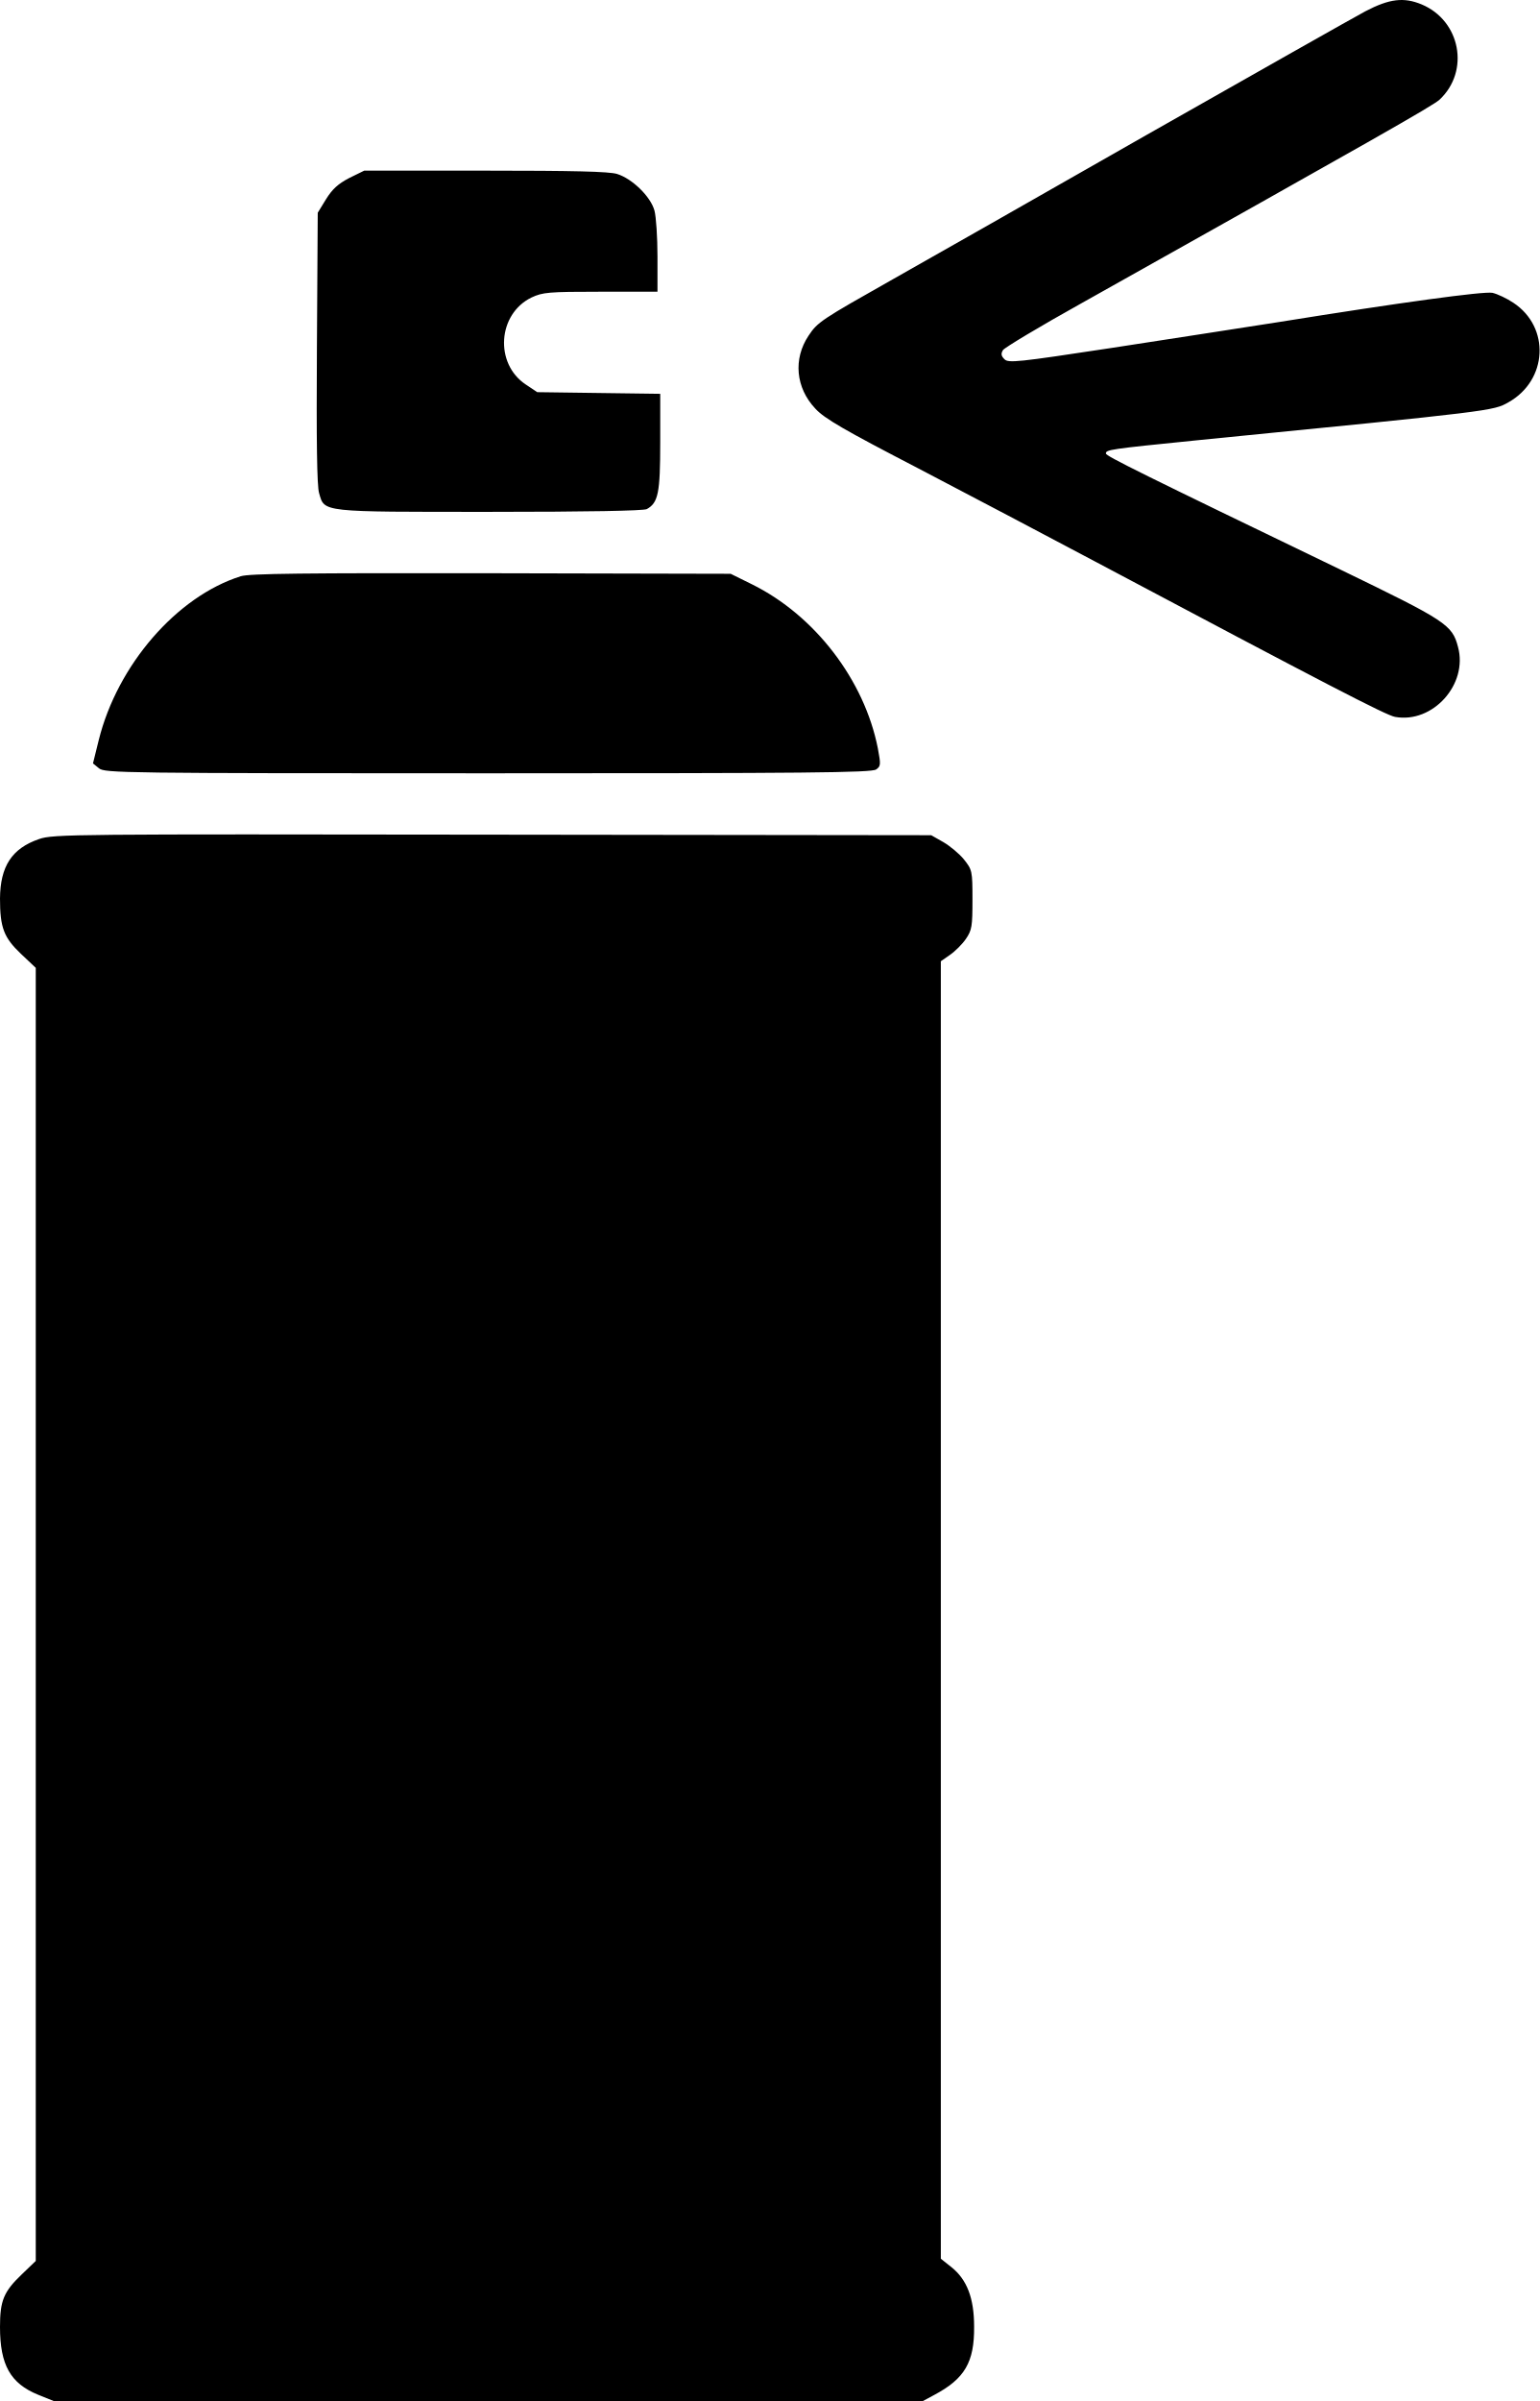
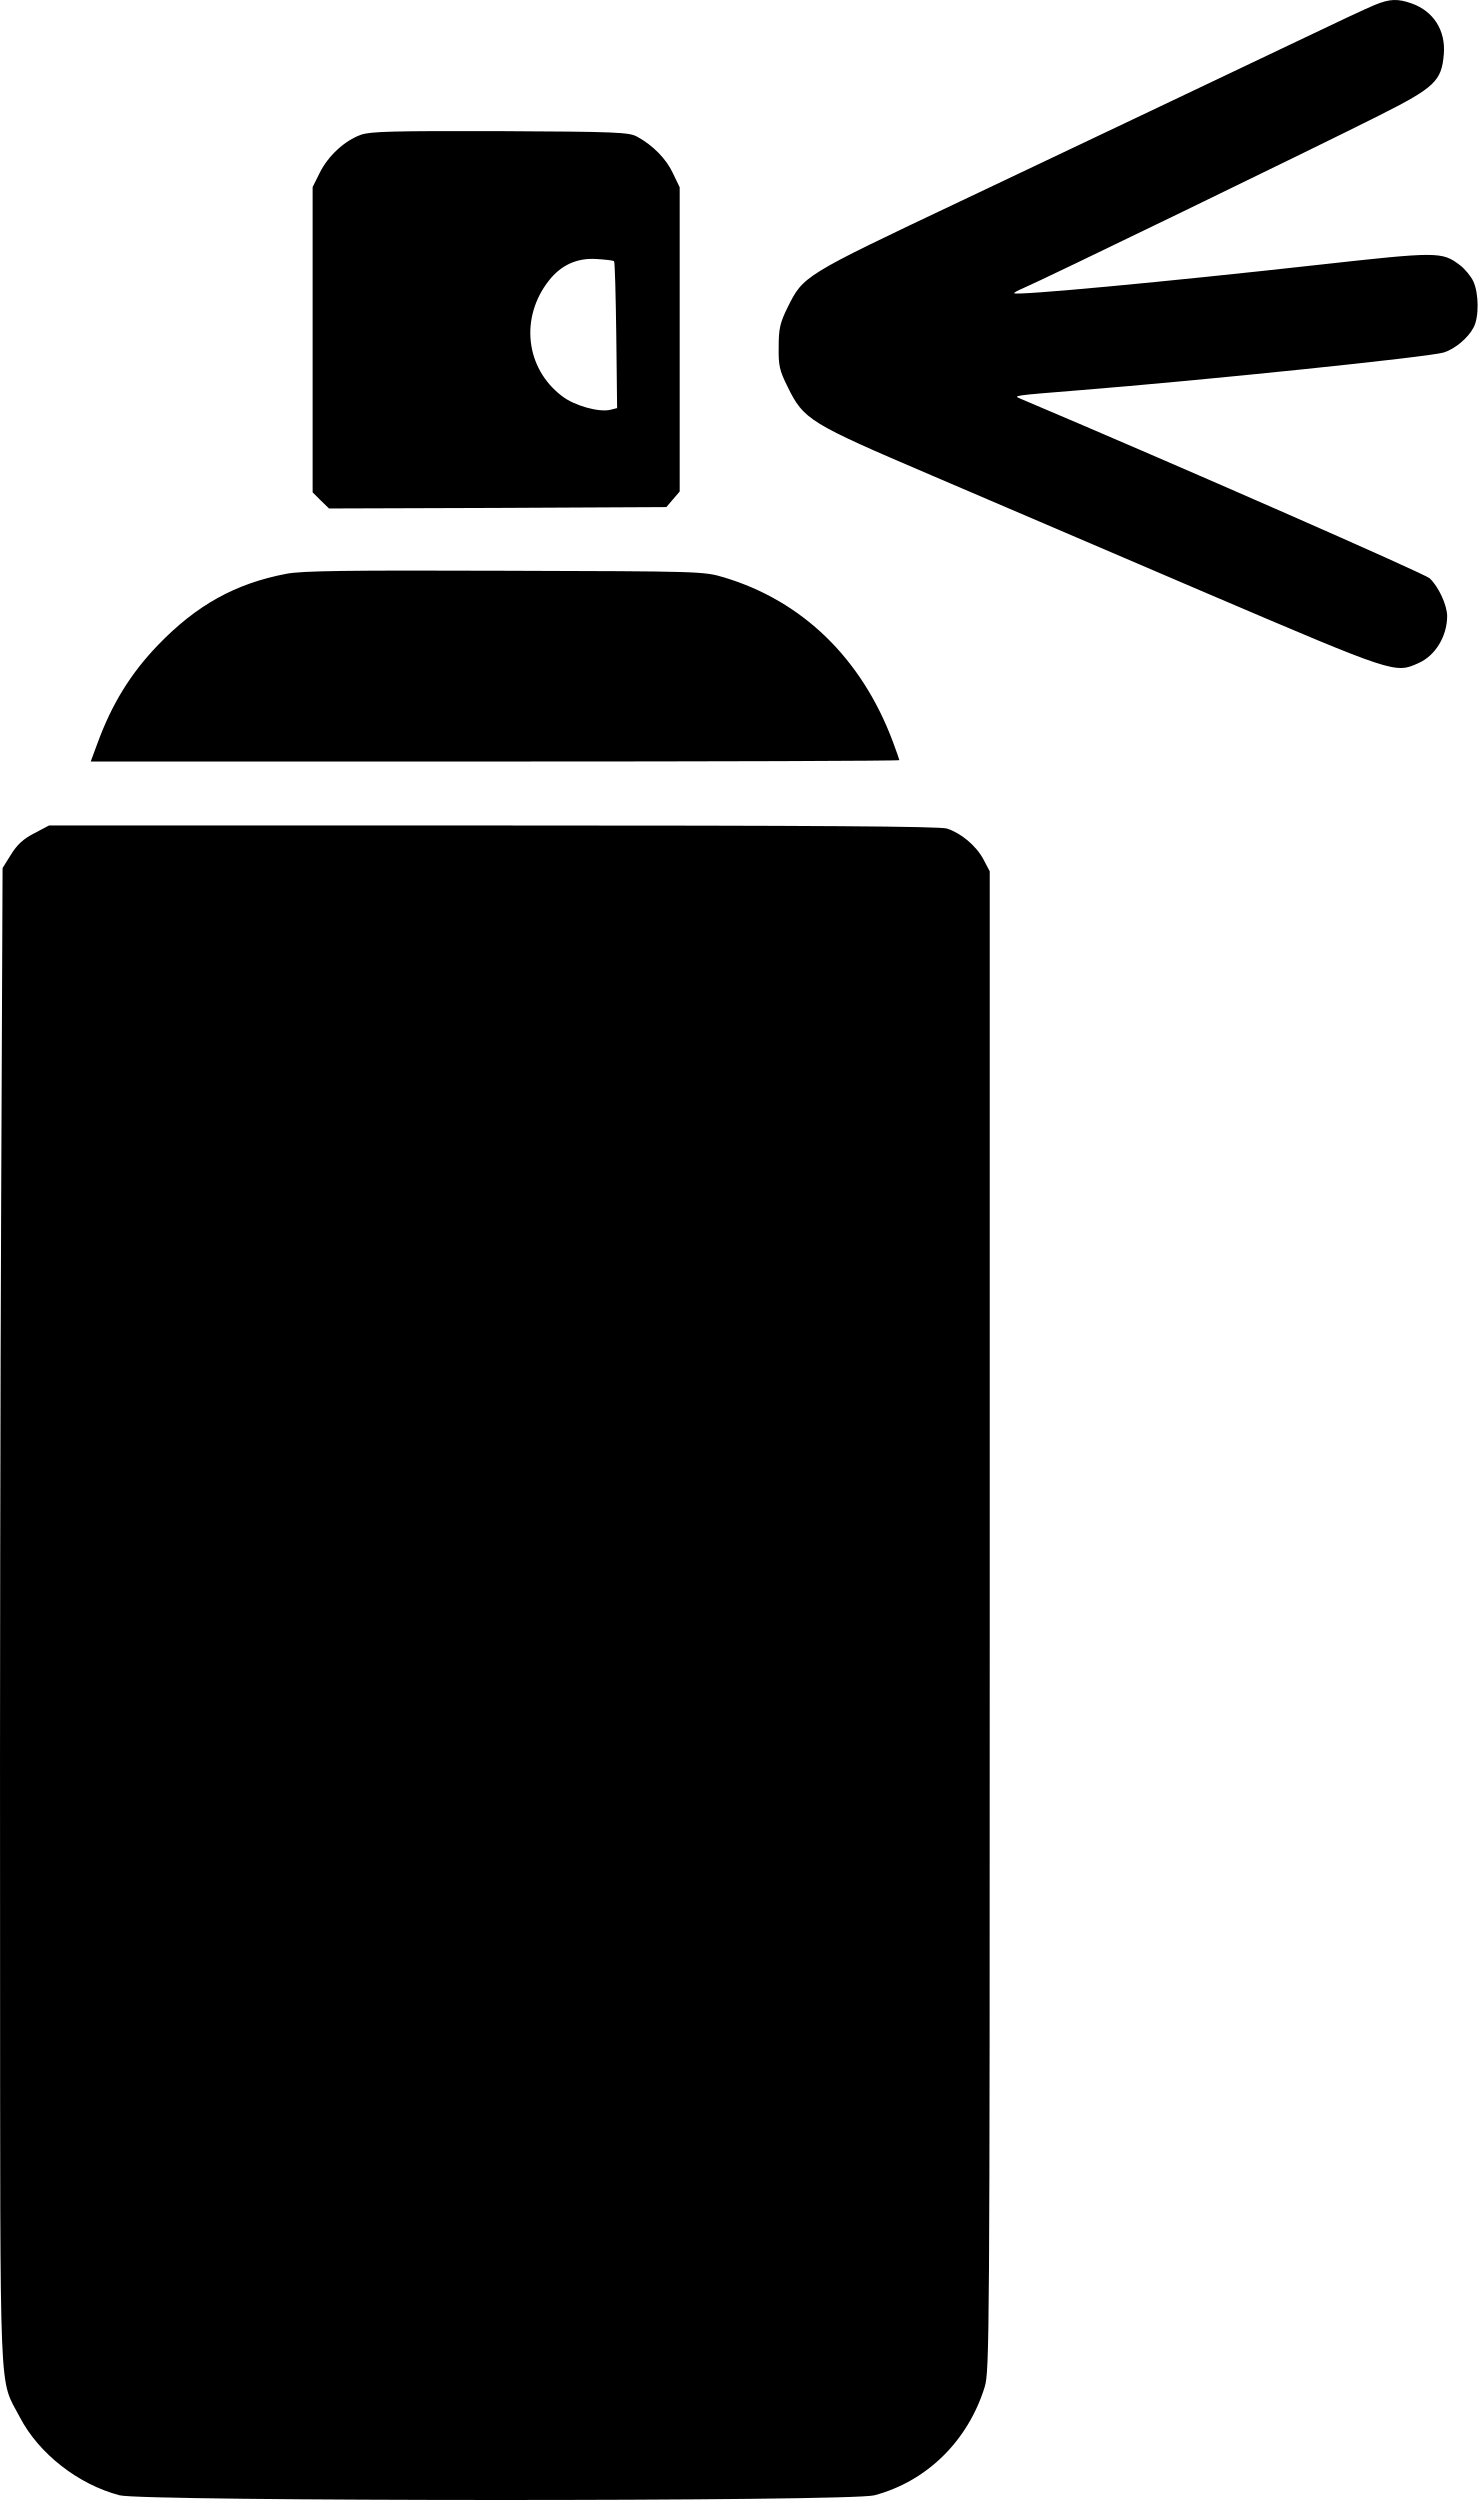
- <svg xmlns="http://www.w3.org/2000/svg" viewBox="0 0 641.426 1000" width="641.426" height="1000">
-   <path fill="#000" fill-rule="nonzero" d="M568.818 4.713C563.889 7.349 522.973 30.5 477.931 56.059C432.888 81.732 385.21 108.895 371.915 116.344C342.116 133.192 340.626 134.109 336.844 139.84C330.425 149.467 331.457 161.501 339.709 170.212C343.491 174.338 351.628 179.037 382.803 195.197C403.891 206.2 436.9 223.621 456.154 233.821C552.657 285.053 577.413 297.889 581.196 298.577C596.897 301.442 611.682 285.053 607.442 269.465C605.035 260.182 602.513 258.577 558.502 237.26C475.524 197.26 460.739 189.925 460.739 188.893C460.739 187.289 462.114 187.06 498.561 183.392C622.57 171.129 622.112 171.129 628.416 167.576C644.805 158.407 645.951 136.287 630.479 126.086C627.728 124.252 623.831 122.419 621.768 121.96C617.986 121.273 583.602 125.972 532.944 134.109C517.472 136.516 485.839 141.444 462.573 144.997C424.063 150.842 420.052 151.301 418.447 149.582C417.072 148.206 416.957 147.289 417.874 145.799C418.562 144.768 433.232 135.943 450.538 126.316C572.141 58.122 596.897 44.139 599.763 41.503C612.485 29.583 608.473 8.609 592.313 1.847C584.863 -1.247 578.903 -0.56 568.818 4.713ZM145.442 74.167C140.858 76.574 138.451 78.752 135.815 82.992L132.376 88.608L132.033 144.883C131.803 183.392 132.033 202.532 132.949 205.398C135.242 213.42 133.293 213.191 204.009 213.191C245.154 213.191 267.962 212.733 269.452 212.045C274.266 209.409 275.068 205.283 275.068 184.08L275.068 164.023L249.51 163.679L223.837 163.335L219.023 160.126C205.957 151.415 207.332 130.785 221.43 123.909C226.129 121.731 228.421 121.502 250.197 121.502L273.922 121.502L273.922 106.832C273.922 98.809 273.349 90.213 272.661 87.691C271.057 81.846 263.378 74.396 257.074 72.448C253.75 71.417 238.507 71.073 202.06 71.073L151.746 71.073L145.442 74.167ZM100.285 240.01C73.695 248.377 48.939 276.915 41.146 308.204L38.739 317.946L41.26 320.009C43.667 321.958 51.231 322.072 203.321 322.072C335.583 322.072 363.204 321.843 365.038 320.468C366.986 319.092 366.986 318.405 365.726 311.643C360.11 283.219 339.48 256.285 313.234 243.334L304.409 238.979L204.696 238.75C126.531 238.635 103.838 238.864 100.285 240.01ZM16.275 349.464C4.928 353.361 0.115 360.811 0 374.22C0 386.369 1.605 390.495 8.71 397.257L14.9 403.103L14.9 672.325L14.9 941.663L9.054 947.279C1.49 954.499 0 958.281 0 969.169C0 984.986 4.355 992.665 15.816 997.364L22.349 1000L203.436 1000L384.522 1000L389.221 997.479C401.943 990.716 405.954 983.84 405.84 969.055C405.84 957.135 402.86 949.456 396.442 944.299L391.972 940.746L391.972 670.492L391.972 400.352L395.754 397.716C397.932 396.226 400.911 393.246 402.401 391.068C404.923 387.401 405.152 385.796 405.152 374.679C405.152 362.645 405.038 362.301 401.599 357.946C399.651 355.539 395.754 352.33 393.003 350.725L387.96 347.86L205.155 347.631C30.487 347.401 22.12 347.401 16.275 349.464Z" />
+ <svg xmlns="http://www.w3.org/2000/svg" viewBox="0 0 591.045 1000" width="591.045" height="1000">
+   <path fill="#000" fill-rule="nonzero" d="M549.945 1.956C547.164 3.068 533.15 9.631 518.801 16.527C493.774 28.428 430.485 58.571 384.214 80.484C321.036 110.404 321.369 110.293 315.029 122.973C312.026 129.091 311.47 131.426 311.47 138.768C311.359 146.22 311.804 148.222 315.029 154.673C321.481 167.91 323.705 169.244 372.646 190.155C396.449 200.388 446.725 221.856 484.32 237.984C558.065 269.462 558.065 269.462 567.408 265.235C574.193 262.232 578.865 254.446 578.865 246.326C578.753 241.877 575.417 234.647 571.857 231.31C569.744 229.419 471.974 186.485 408.128 159.456C405.125 158.233 405.236 158.233 431.486 156.119C481.65 152.115 571.857 142.772 577.53 140.992C582.09 139.546 587.318 135.097 589.431 130.982C591.656 126.866 591.545 117.3 589.32 112.518C588.319 110.404 585.872 107.512 583.981 106.066C576.751 100.616 575.305 100.616 527.143 105.955C466.19 112.74 406.682 118.301 405.681 117.3C405.459 117.078 407.127 116.188 409.463 115.187C415.247 112.851 526.921 58.683 551.391 46.336C573.971 34.991 576.64 32.433 577.53 21.643C578.308 12.189 573.414 4.514 564.739 1.4C559.066 -0.602 555.951 -0.491 549.945 1.956ZM144.404 53.9C137.842 56.236 131.279 62.353 127.942 69.027L125.05 74.811L125.05 135.876L125.05 196.94L128.276 200.166L131.613 203.392L199.018 203.169L266.534 202.835L269.203 199.721L271.873 196.607L271.873 135.764L271.873 74.922L269.203 69.361C266.534 63.577 261.195 58.127 254.855 54.678C251.629 52.899 246.735 52.676 200.13 52.454C157.418 52.343 148.186 52.565 144.404 53.9ZM245.623 104.509C245.956 104.731 246.29 118.079 246.512 134.096L246.846 163.238L244.177 163.905C239.727 165.018 229.828 162.348 224.823 158.455C210.141 147.332 207.916 126.977 219.595 112.184C224.489 105.955 230.94 103.063 238.726 103.619C242.286 103.842 245.4 104.175 245.623 104.509ZM114.484 229.53C94.129 233.423 78.668 241.988 63.207 258.005C52.195 269.462 44.743 281.586 38.959 297.38L36.29 304.61L198.017 304.61C287 304.61 359.744 304.388 359.744 304.054C359.744 303.831 358.52 300.383 357.074 296.49C344.616 263.344 321.036 240.431 289.669 230.976C281.438 228.529 280.66 228.529 201.798 228.307C138.843 228.084 120.601 228.307 114.484 229.53ZM13.71 333.307C9.372 335.532 6.814 337.867 4.367 341.872L1.03 347.211L0.474 479.128C0.14 551.65 -0.082 686.348 0.029 778.446C0.14 965.199 -0.527 950.628 7.926 966.867C15.49 981.438 31.284 993.785 47.857 998.123C57.423 1000.57 340.278 1000.681 349.733 998.123C370.755 992.561 387.217 976.322 393.891 954.743C395.782 948.292 395.893 936.168 395.893 648.308L395.893 348.545L393.446 343.874C390.443 338.201 384.325 333.196 378.764 331.416C375.649 330.526 326.82 330.193 197.015 330.193L19.605 330.193L13.71 333.307Z" />
</svg>
